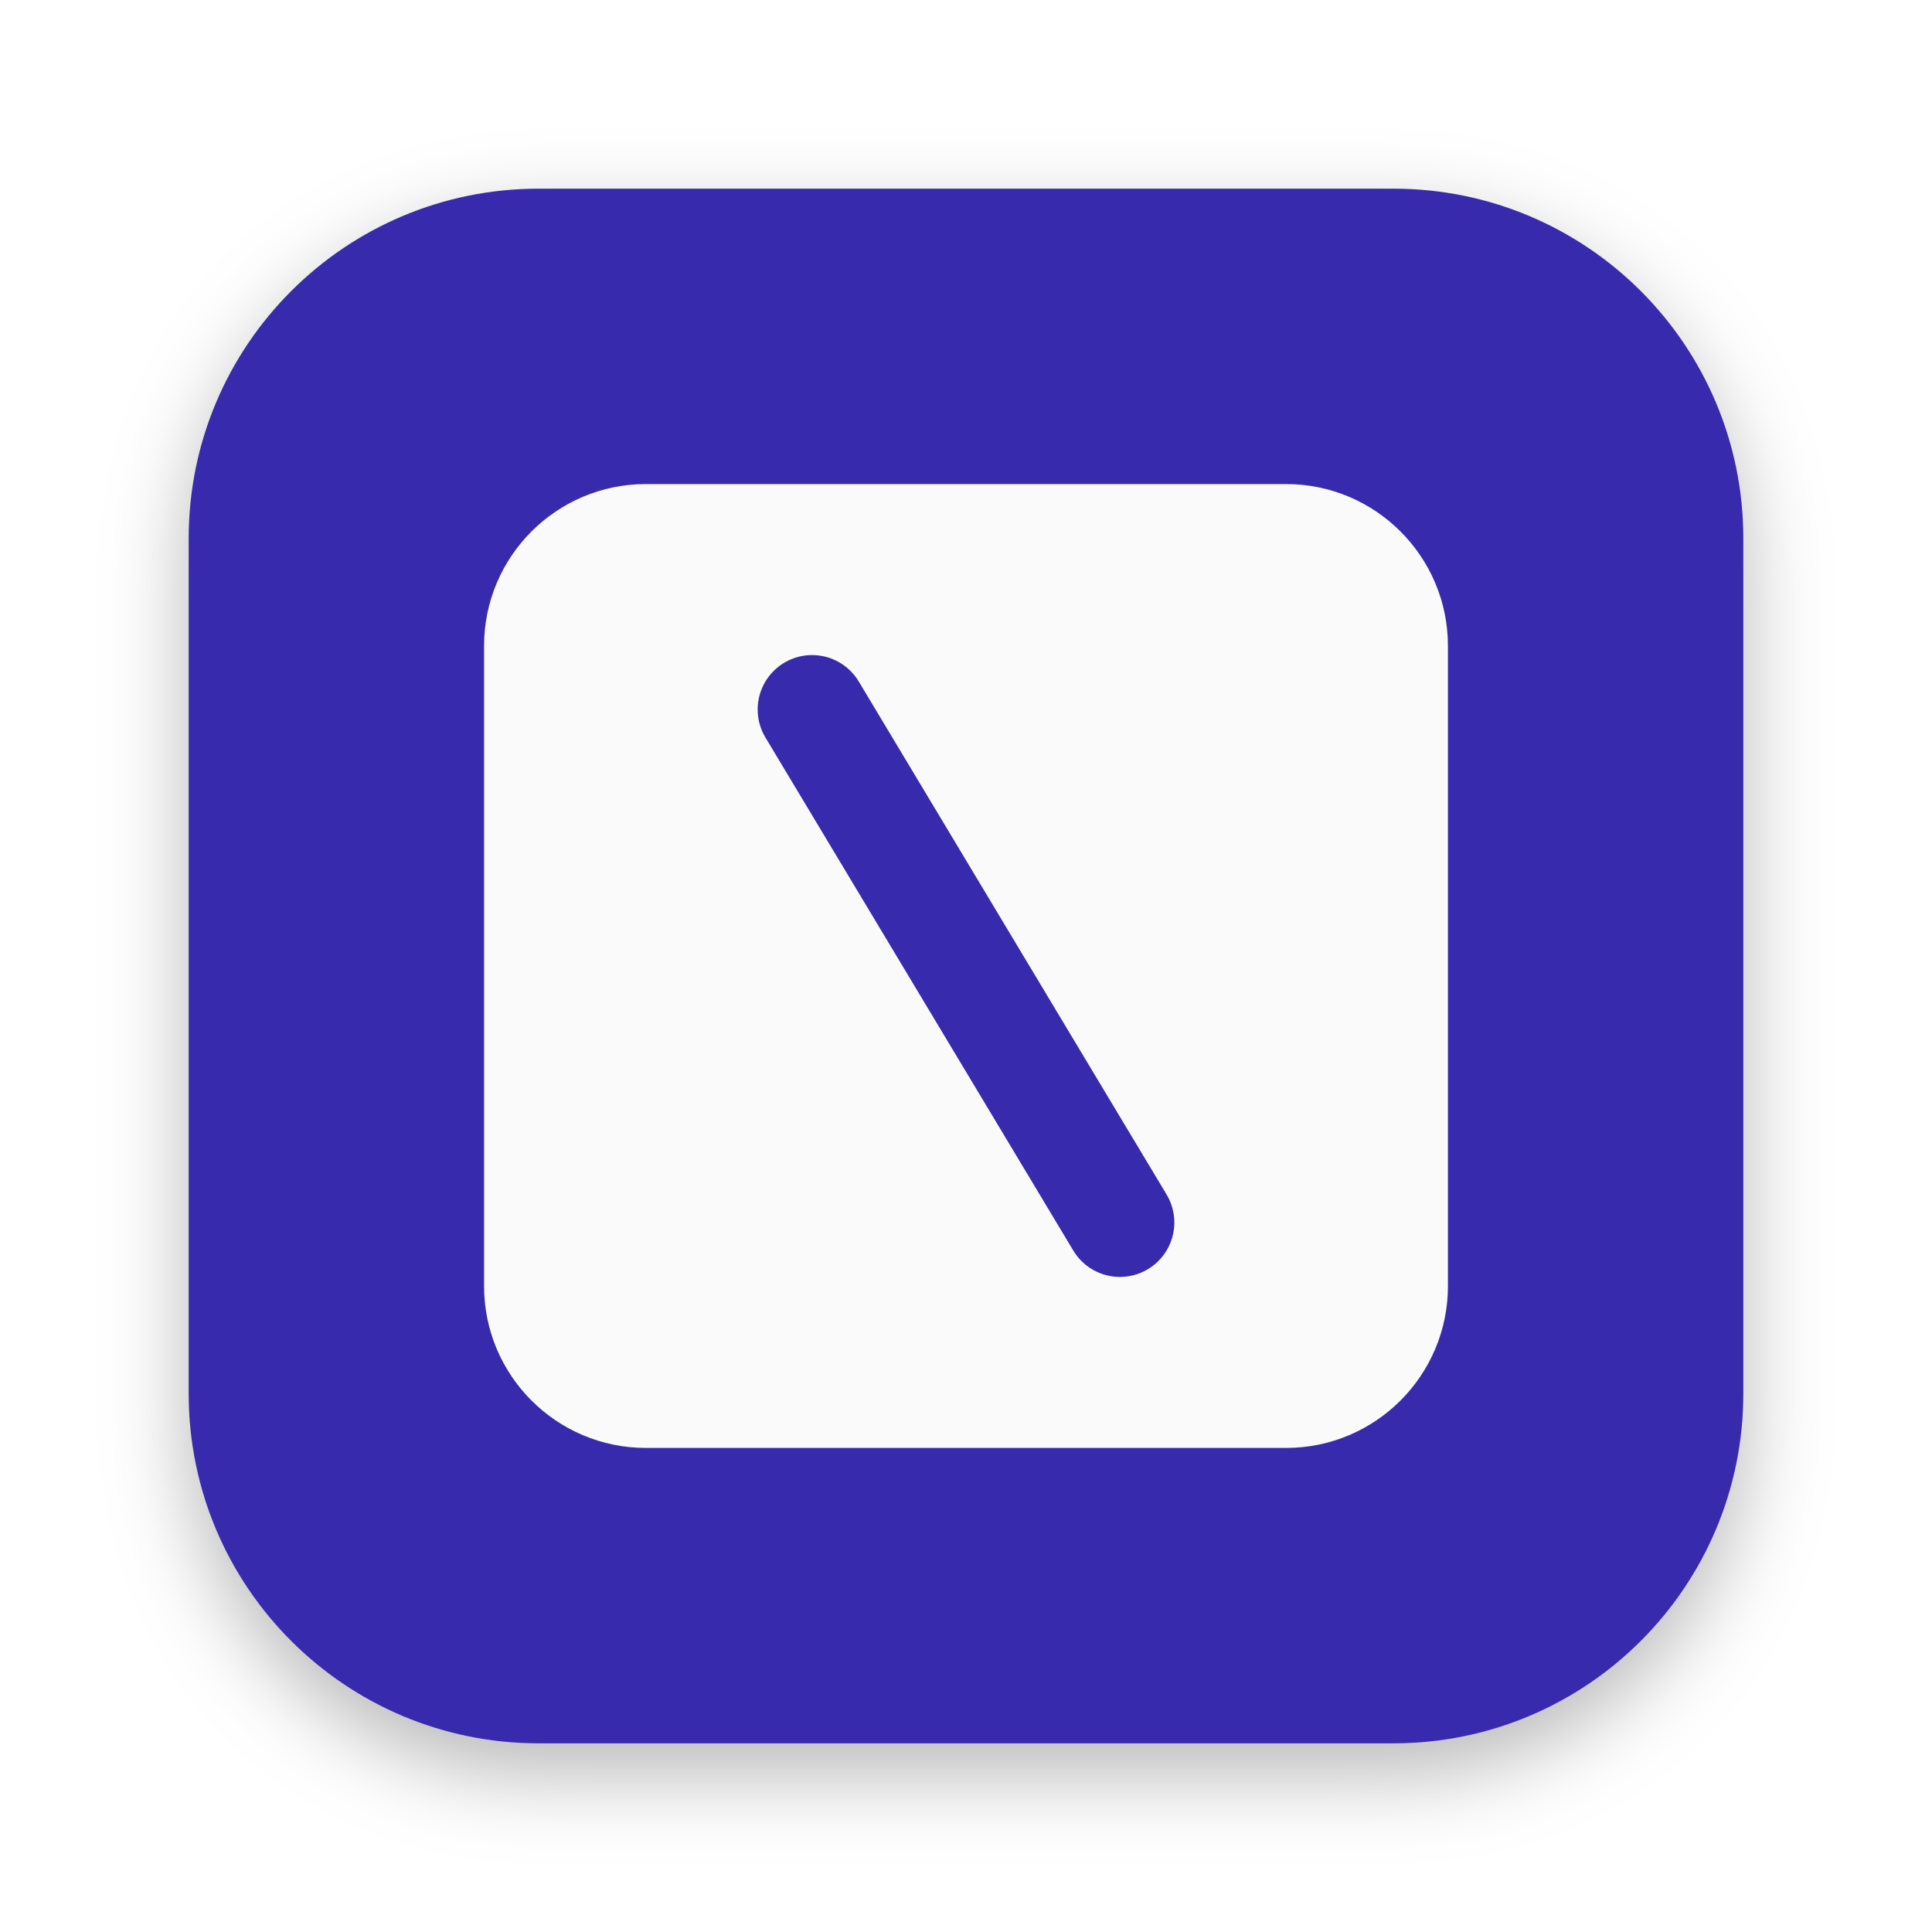
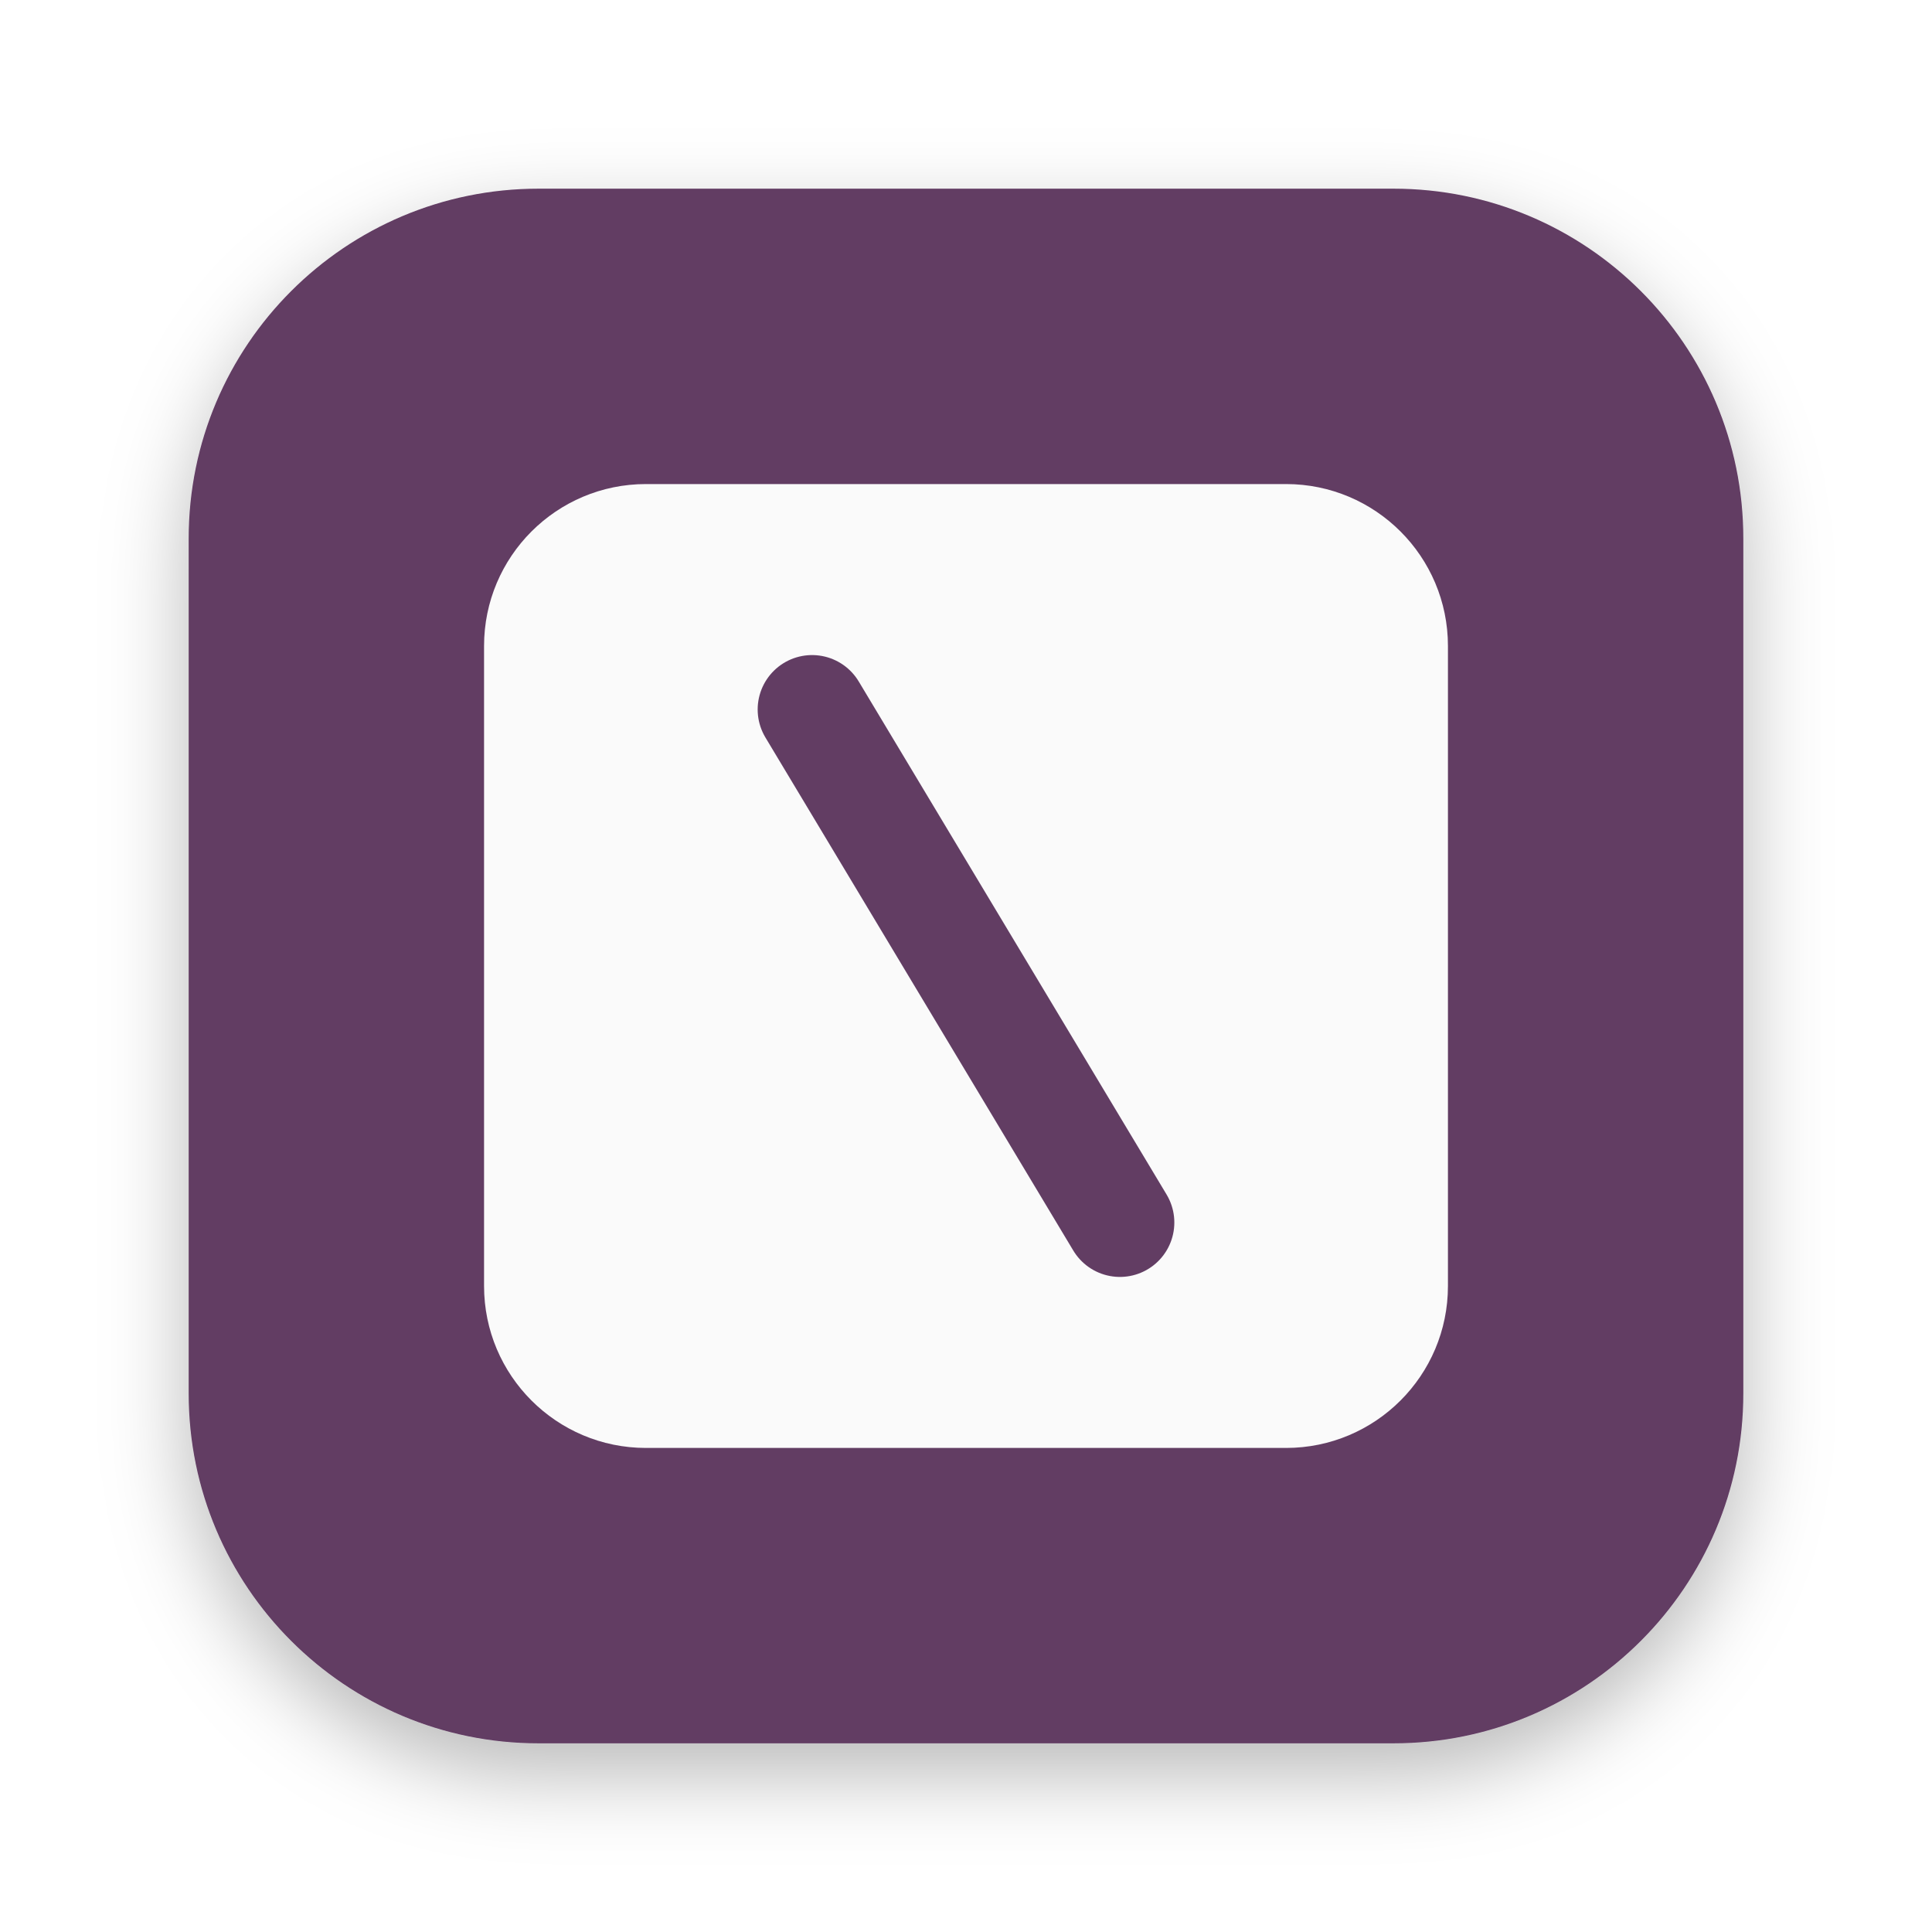
<svg xmlns="http://www.w3.org/2000/svg" viewBox="0 0 1024.00 1024.00" width="1024" height="1024">
  <defs>
    <filter id="s" x="-20%" y="-20%" width="140%" height="150%">
      <feDropShadow dx="0" dy="16" stdDeviation="22" flood-color="#000" flood-opacity="0.28" />
    </filter>
  </defs>
  <g filter="url(#s)">
-     <rect x="100.000" y="100.000" width="824.000" height="824.000" rx="185.400" fill="#372AAC" />
+     <rect x="100.000" y="100.000" width="824.000" height="824.000" rx="185.400" fill="#623E64" />
    <rect x="256.560" y="256.560" width="510.880" height="510.880" rx="85.828" fill="#FAFAFA" />
-     <path d="M430.42 376.04 L593.58 647.96" stroke="#372AAC" stroke-width="57.680" stroke-linecap="round" fill="none" />
+     <path d="M430.42 376.04 L593.58 647.96" stroke="#623E64" stroke-width="57.680" stroke-linecap="round" fill="none" />
  </g>
</svg>
